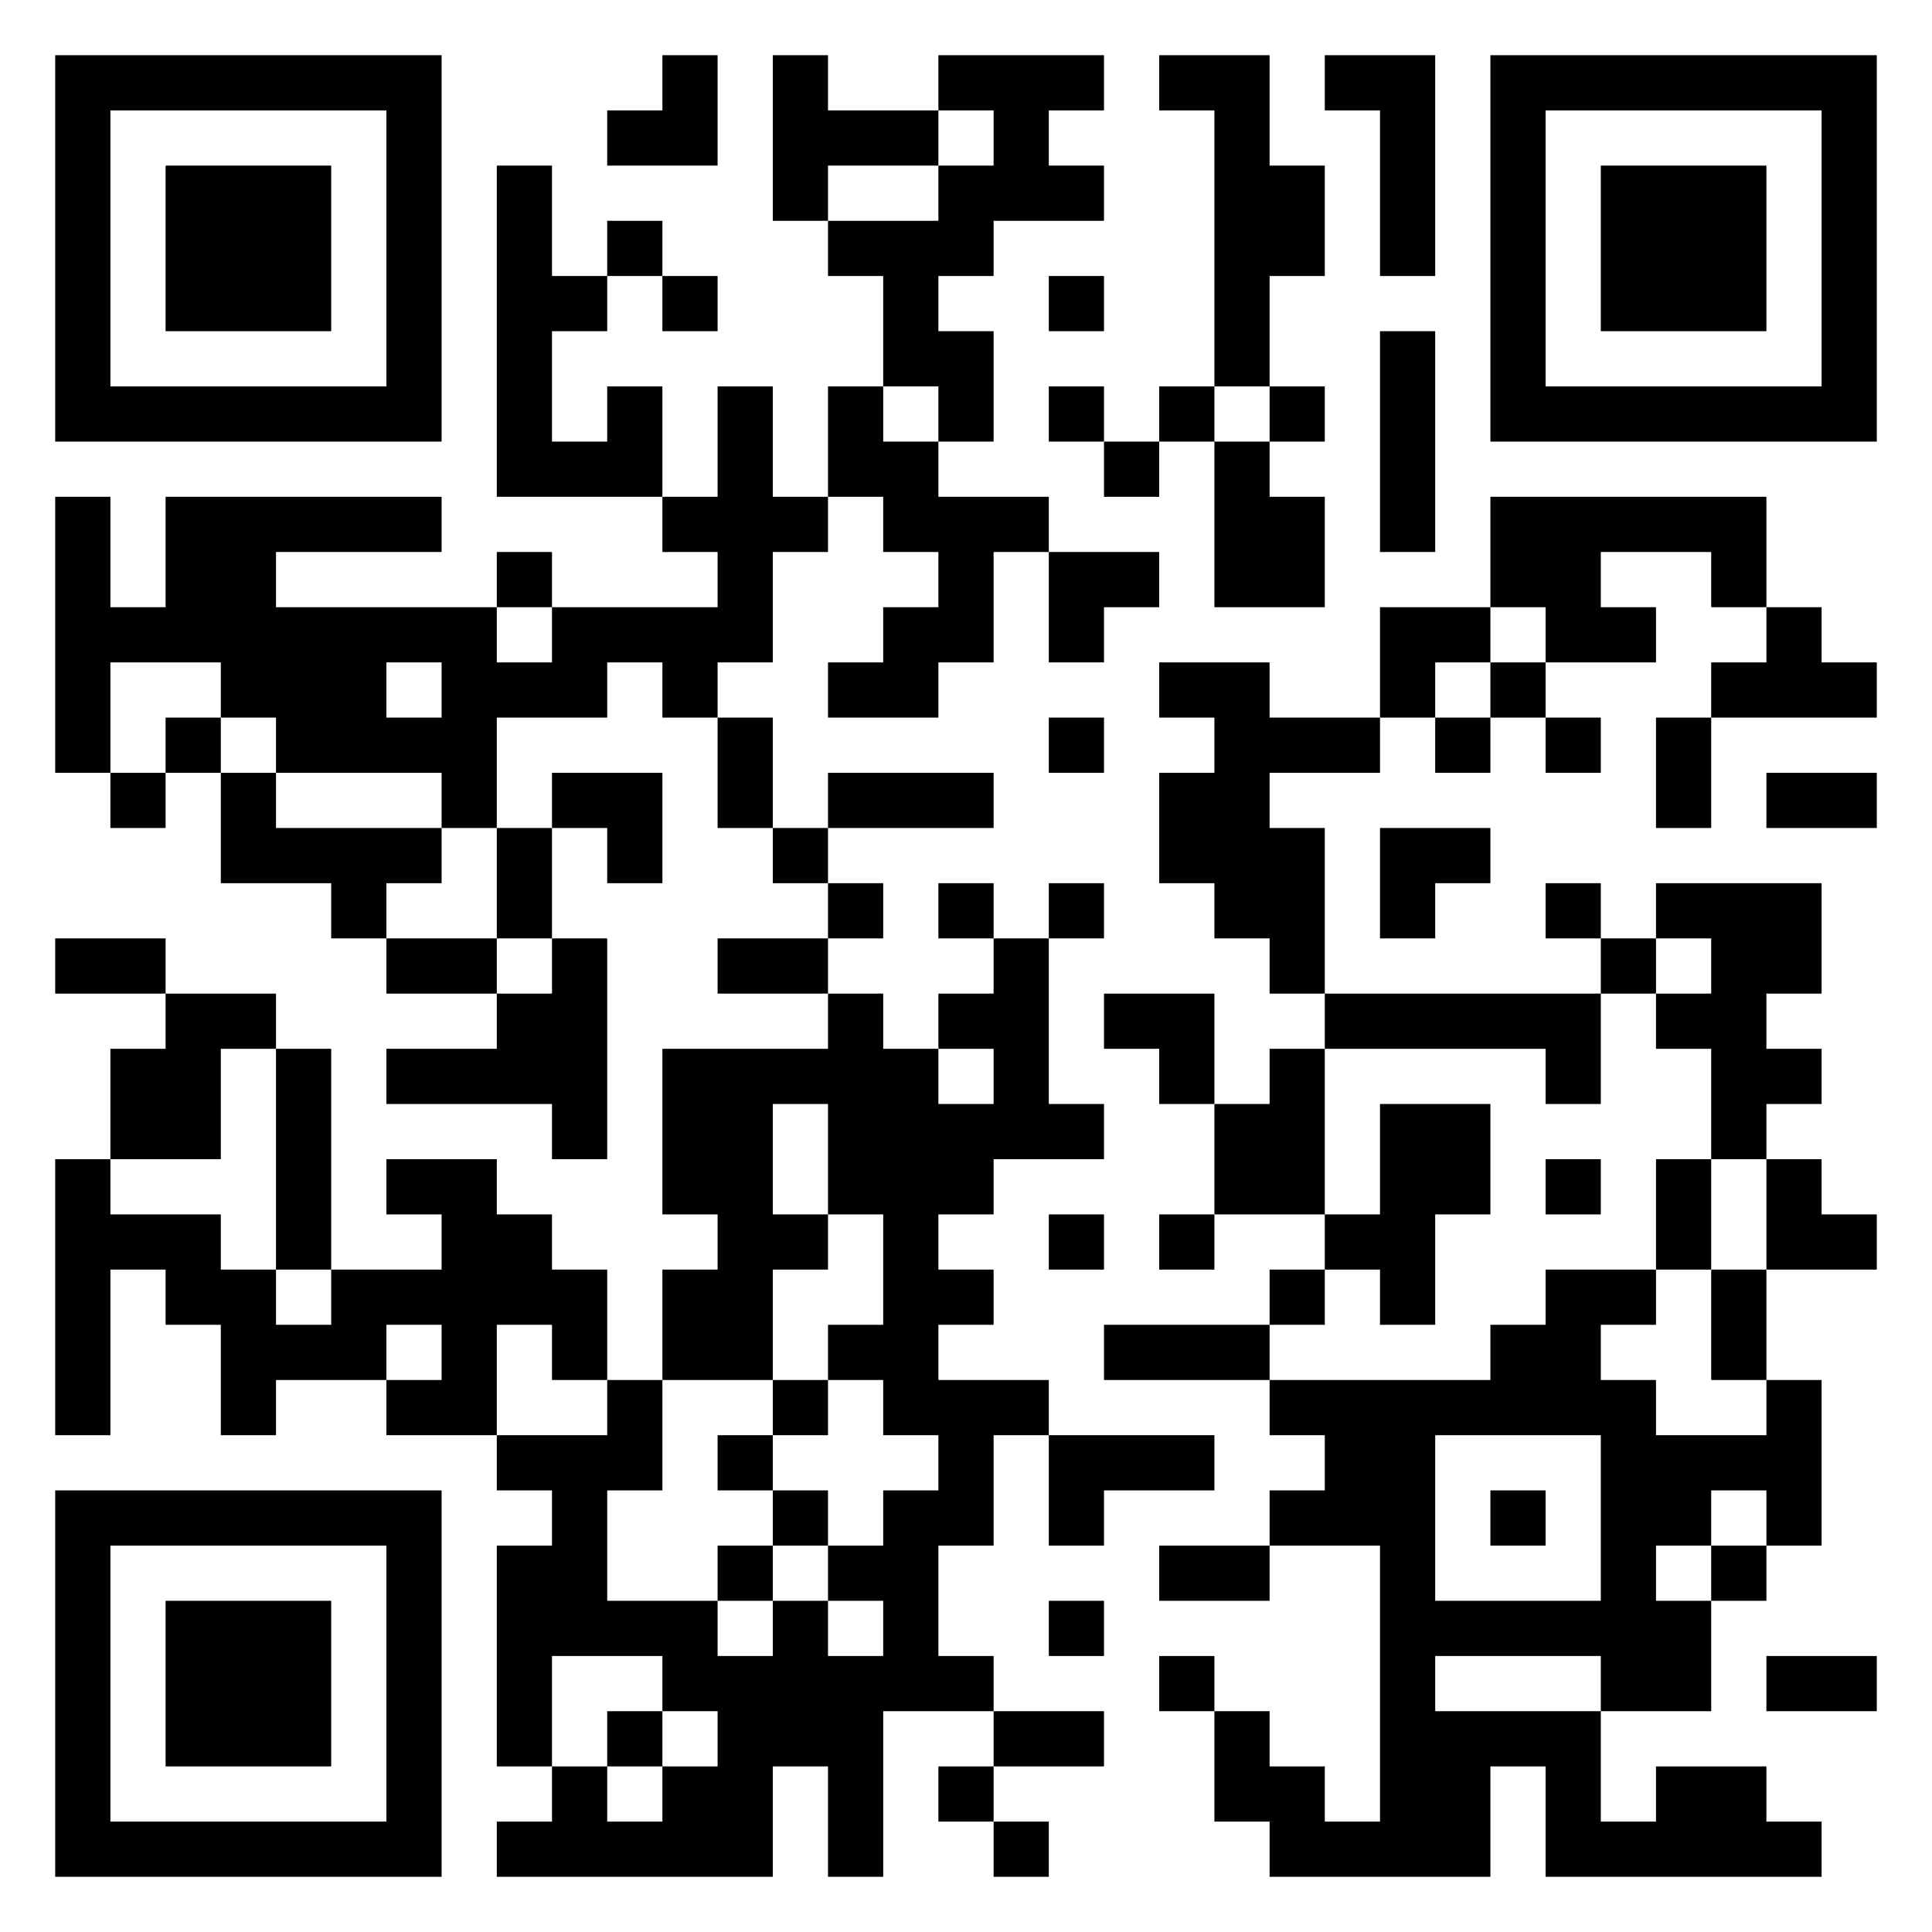
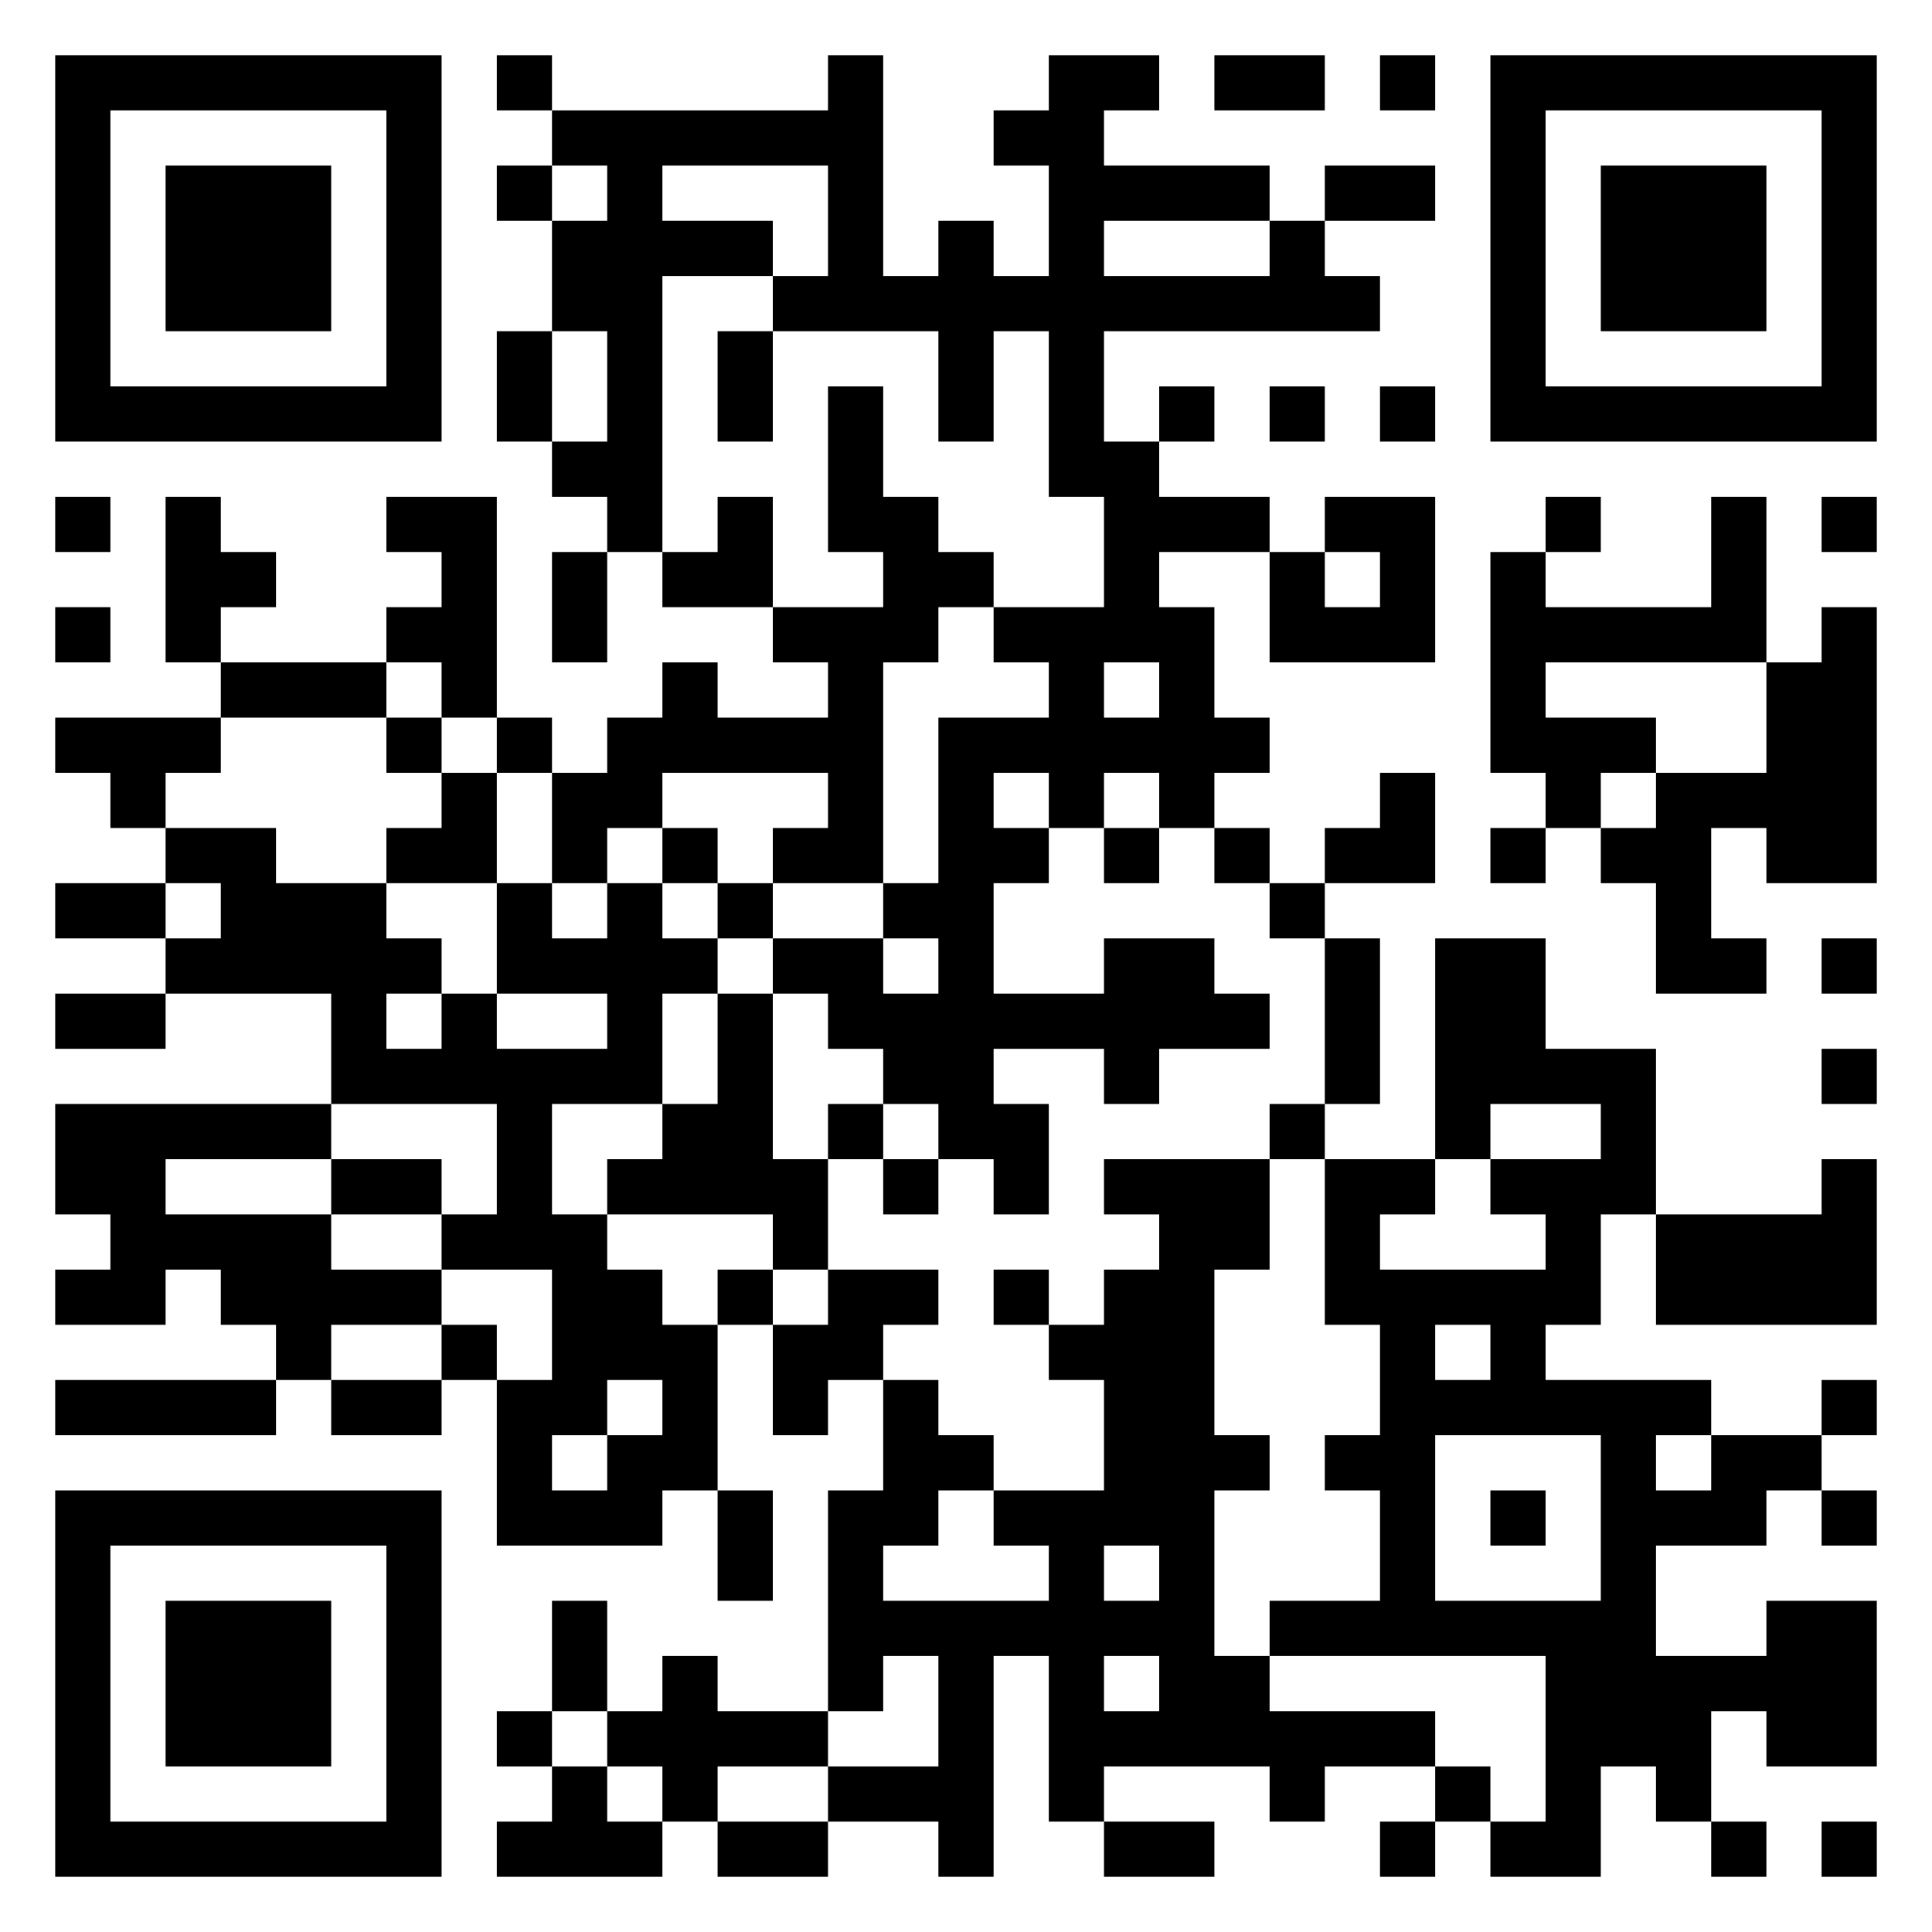
<svg xmlns="http://www.w3.org/2000/svg" viewBox="0 0 35 35">
-   <path d="M1 1h7v7h-7zM12 1h1v2h-2v-1h1zM14 1h1v1h2v1h-2v1h-1zM17 1h3v1h-1v1h1v1h-2v1h-1v1h1v2h-1v-1h-1v-2h-1v-1h2v-1h1v-1h-1zM21 1h2v2h1v2h-1v2h-1v-5h-1zM24 1h2v4h-1v-3h-1zM27 1h7v7h-7zM2 2v5h5v-5zM28 2v5h5v-5zM3 3h3v3h-3zM9 3h1v2h1v1h-1v2h1v-1h1v2h-3zM29 3h3v3h-3zM11 4h1v1h-1zM12 5h1v1h-1zM19 5h1v1h-1zM25 6h1v4h-1zM13 7h1v2h1v1h-1v2h-1v1h-1v-1h-1v1h-2v2h-1v-1h-3v-1h-1v-1h-2v2h-1v-5h1v2h1v-2h5v1h-3v1h4v1h1v-1h3v-1h-1v-1h1zM15 7h1v1h1v1h2v1h-1v2h-1v1h-2v-1h1v-1h1v-1h-1v-1h-1zM19 7h1v1h-1zM21 7h1v1h-1zM23 7h1v1h-1zM20 8h1v1h-1zM22 8h1v1h1v2h-2zM27 9h5v2h-1v-1h-2v1h1v1h-2v-1h-1zM9 10h1v1h-1zM19 10h2v1h-1v1h-1zM25 11h2v1h-1v1h-1zM32 11h1v1h1v1h-3v-1h1zM7 12v1h1v-1zM21 12h2v1h2v1h-2v1h1v3h-1v-1h-1v-1h-1v-2h1v-1h-1zM27 12h1v1h-1zM3 13h1v1h-1zM13 13h1v2h-1zM19 13h1v1h-1zM26 13h1v1h-1zM28 13h1v1h-1zM30 13h1v2h-1zM2 14h1v1h-1zM4 14h1v1h3v1h-1v1h-1v-1h-2zM10 14h2v2h-1v-1h-1zM15 14h3v1h-3zM32 14h2v1h-2zM9 15h1v2h-1zM14 15h1v1h-1zM25 15h2v1h-1v1h-1zM15 16h1v1h-1zM17 16h1v1h-1zM19 16h1v1h-1zM28 16h1v1h-1zM30 16h3v2h-1v1h1v1h-1v1h-1v-2h-1v-1h1v-1h-1zM1 17h2v1h-2zM7 17h2v1h-2zM10 17h1v4h-1v-1h-3v-1h2v-1h1zM13 17h2v1h-2zM18 17h1v3h1v1h-2v1h-1v1h1v1h-1v1h2v1h-1v2h-1v2h1v1h-2v3h-1v-2h-1v2h-5v-1h1v-1h1v1h1v-1h1v-1h-1v-1h-2v2h-1v-4h1v-1h-1v-1h2v-1h1v2h-1v2h2v1h1v-1h1v1h1v-1h-1v-1h1v-1h1v-1h-1v-1h-1v-1h1v-2h-1v-2h-1v2h1v1h-1v2h-2v-2h1v-1h-1v-3h3v-1h1v1h1v1h1v-1h-1v-1h1zM29 17h1v1h-1zM3 18h2v1h-1v2h-2v-2h1zM20 18h2v2h-1v-1h-1zM24 18h5v2h-1v-1h-4zM5 19h1v4h-1zM23 19h1v3h-2v-2h1zM25 20h2v2h-1v2h-1v-1h-1v-1h1zM1 21h1v1h2v1h1v1h1v-1h2v-1h-1v-1h2v1h1v1h1v2h-1v-1h-1v2h-2v-1h1v-1h-1v1h-2v1h-1v-2h-1v-1h-1v3h-1zM28 21h1v1h-1zM30 21h1v2h-1zM32 21h1v1h1v1h-2zM19 22h1v1h-1zM21 22h1v1h-1zM23 23h1v1h-1zM28 23h2v1h-1v1h1v1h2v-1h1v3h-1v-1h-1v1h-1v1h1v2h-2v-1h-3v1h3v2h1v-1h2v1h1v1h-5v-2h-1v2h-4v-1h-1v-2h1v1h1v1h1v-5h-2v-1h1v-1h-1v-1h4v-1h1zM31 23h1v2h-1zM20 24h3v1h-3zM14 25h1v1h-1zM13 26h1v1h-1zM19 26h3v1h-2v1h-1zM26 26v3h3v-3zM1 27h7v7h-7zM14 27h1v1h-1zM27 27h1v1h-1zM2 28v5h5v-5zM13 28h1v1h-1zM21 28h2v1h-2zM31 28h1v1h-1zM3 29h3v3h-3zM19 29h1v1h-1zM21 30h1v1h-1zM32 30h2v1h-2zM11 31h1v1h-1zM18 31h2v1h-2zM17 32h1v1h-1zM18 33h1v1h-1z" />
+   <path d="M1 1h7v7h-7zM9 1h1v1h-1zM15 1h1v4h1v-1h1v1h1v-2h-1v-1h1v-1h2v1h-1v1h3v1h-3v1h3v-1h1v1h1v1h-5v2h1v1h2v1h-2v1h1v2h1v1h-1v1h-1v-1h-1v1h-1v-1h-1v1h1v1h-1v2h2v-1h2v1h1v1h-2v1h-1v-1h-2v1h1v2h-1v-1h-1v-1h-1v-1h-1v-1h-1v-1h2v1h1v-1h-1v-1h1v-3h2v-1h-1v-1h2v-2h-1v-3h-1v2h-1v-2h-3v-1h1v-2h-3v1h2v1h-2v5h-1v-1h-1v-1h1v-2h-1v-2h1v-1h-1v-1h5zM22 1h2v1h-2zM25 1h1v1h-1zM27 1h7v7h-7zM2 2v5h5v-5zM28 2v5h5v-5zM3 3h3v3h-3zM9 3h1v1h-1zM24 3h2v1h-2zM29 3h3v3h-3zM9 6h1v2h-1zM13 6h1v2h-1zM15 7h1v2h1v1h1v1h-1v1h-1v4h-2v-1h1v-1h-3v1h-1v1h-1v-2h1v-1h1v-1h1v1h2v-1h-1v-1h2v-1h-1zM21 7h1v1h-1zM23 7h1v1h-1zM25 7h1v1h-1zM1 9h1v1h-1zM3 9h1v1h1v1h-1v1h-1zM7 9h2v4h-1v-1h-1v-1h1v-1h-1zM13 9h1v2h-2v-1h1zM24 9h2v3h-3v-2h1v1h1v-1h-1zM28 9h1v1h-1zM31 9h1v3h-4v1h2v1h-1v1h-1v-1h-1v-4h1v1h3zM33 9h1v1h-1zM10 10h1v2h-1zM1 11h1v1h-1zM33 11h1v5h-2v-1h-1v2h1v1h-2v-2h-1v-1h1v-1h2v-2h1zM4 12h3v1h-3zM20 12v1h1v-1zM1 13h3v1h-1v1h-1v-1h-1zM7 13h1v1h-1zM9 13h1v1h-1zM8 14h1v2h-2v-1h1zM25 14h1v2h-2v-1h1zM3 15h2v1h2v1h1v1h-1v1h1v-1h1v1h2v-1h-2v-2h1v1h1v-1h1v1h1v1h-1v2h-2v2h1v1h1v1h1v3h-1v1h-3v-3h1v-2h-2v-1h1v-2h-3v-2h-3v-1h1v-1h-1zM12 15h1v1h-1zM20 15h1v1h-1zM22 15h1v1h-1zM27 15h1v1h-1zM1 16h2v1h-2zM13 16h1v1h-1zM23 16h1v1h-1zM24 17h1v3h-1zM26 17h2v2h2v3h-1v2h-1v1h3v1h-1v1h1v-1h2v1h-1v1h-2v2h2v-1h2v3h-2v-1h-1v2h-1v-1h-1v2h-2v-1h1v-3h-5v-1h2v-2h-1v-1h1v-2h-1v-3h2v1h-1v1h3v-1h-1v-1h2v-1h-2v1h-1zM33 17h1v1h-1zM1 18h2v1h-2zM13 18h1v3h1v2h-1v-1h-3v-1h1v-1h1zM33 19h1v1h-1zM1 20h5v1h-3v1h3v1h2v1h-2v1h-1v-1h-1v-1h-1v1h-2v-1h1v-1h-1zM15 20h1v1h-1zM23 20h1v1h-1zM6 21h2v1h-2zM16 21h1v1h-1zM20 21h3v2h-1v3h1v1h-1v3h1v1h3v1h-2v1h-1v-1h-3v1h-1v-3h-1v4h-1v-1h-2v-1h2v-2h-1v1h-1v-4h1v-2h1v1h1v1h-1v1h-1v1h3v-1h-1v-1h2v-2h-1v-1h1v-1h1v-1h-1zM33 21h1v3h-4v-2h3zM13 23h1v1h-1zM15 23h2v1h-1v1h-1v1h-1v-2h1zM18 23h1v1h-1zM8 24h1v1h-1zM26 24v1h1v-1zM1 25h4v1h-4zM6 25h2v1h-2zM11 25v1h-1v1h1v-1h1v-1zM33 25h1v1h-1zM26 26v3h3v-3zM1 27h7v7h-7zM13 27h1v2h-1zM27 27h1v1h-1zM33 27h1v1h-1zM2 28v5h5v-5zM20 28v1h1v-1zM3 29h3v3h-3zM10 29h1v2h-1zM12 30h1v1h2v1h-2v1h-1v-1h-1v-1h1zM20 30v1h1v-1zM9 31h1v1h-1zM10 32h1v1h1v1h-3v-1h1zM26 32h1v1h-1zM13 33h2v1h-2zM20 33h2v1h-2zM25 33h1v1h-1zM31 33h1v1h-1zM33 33h1v1h-1z" />
</svg>
